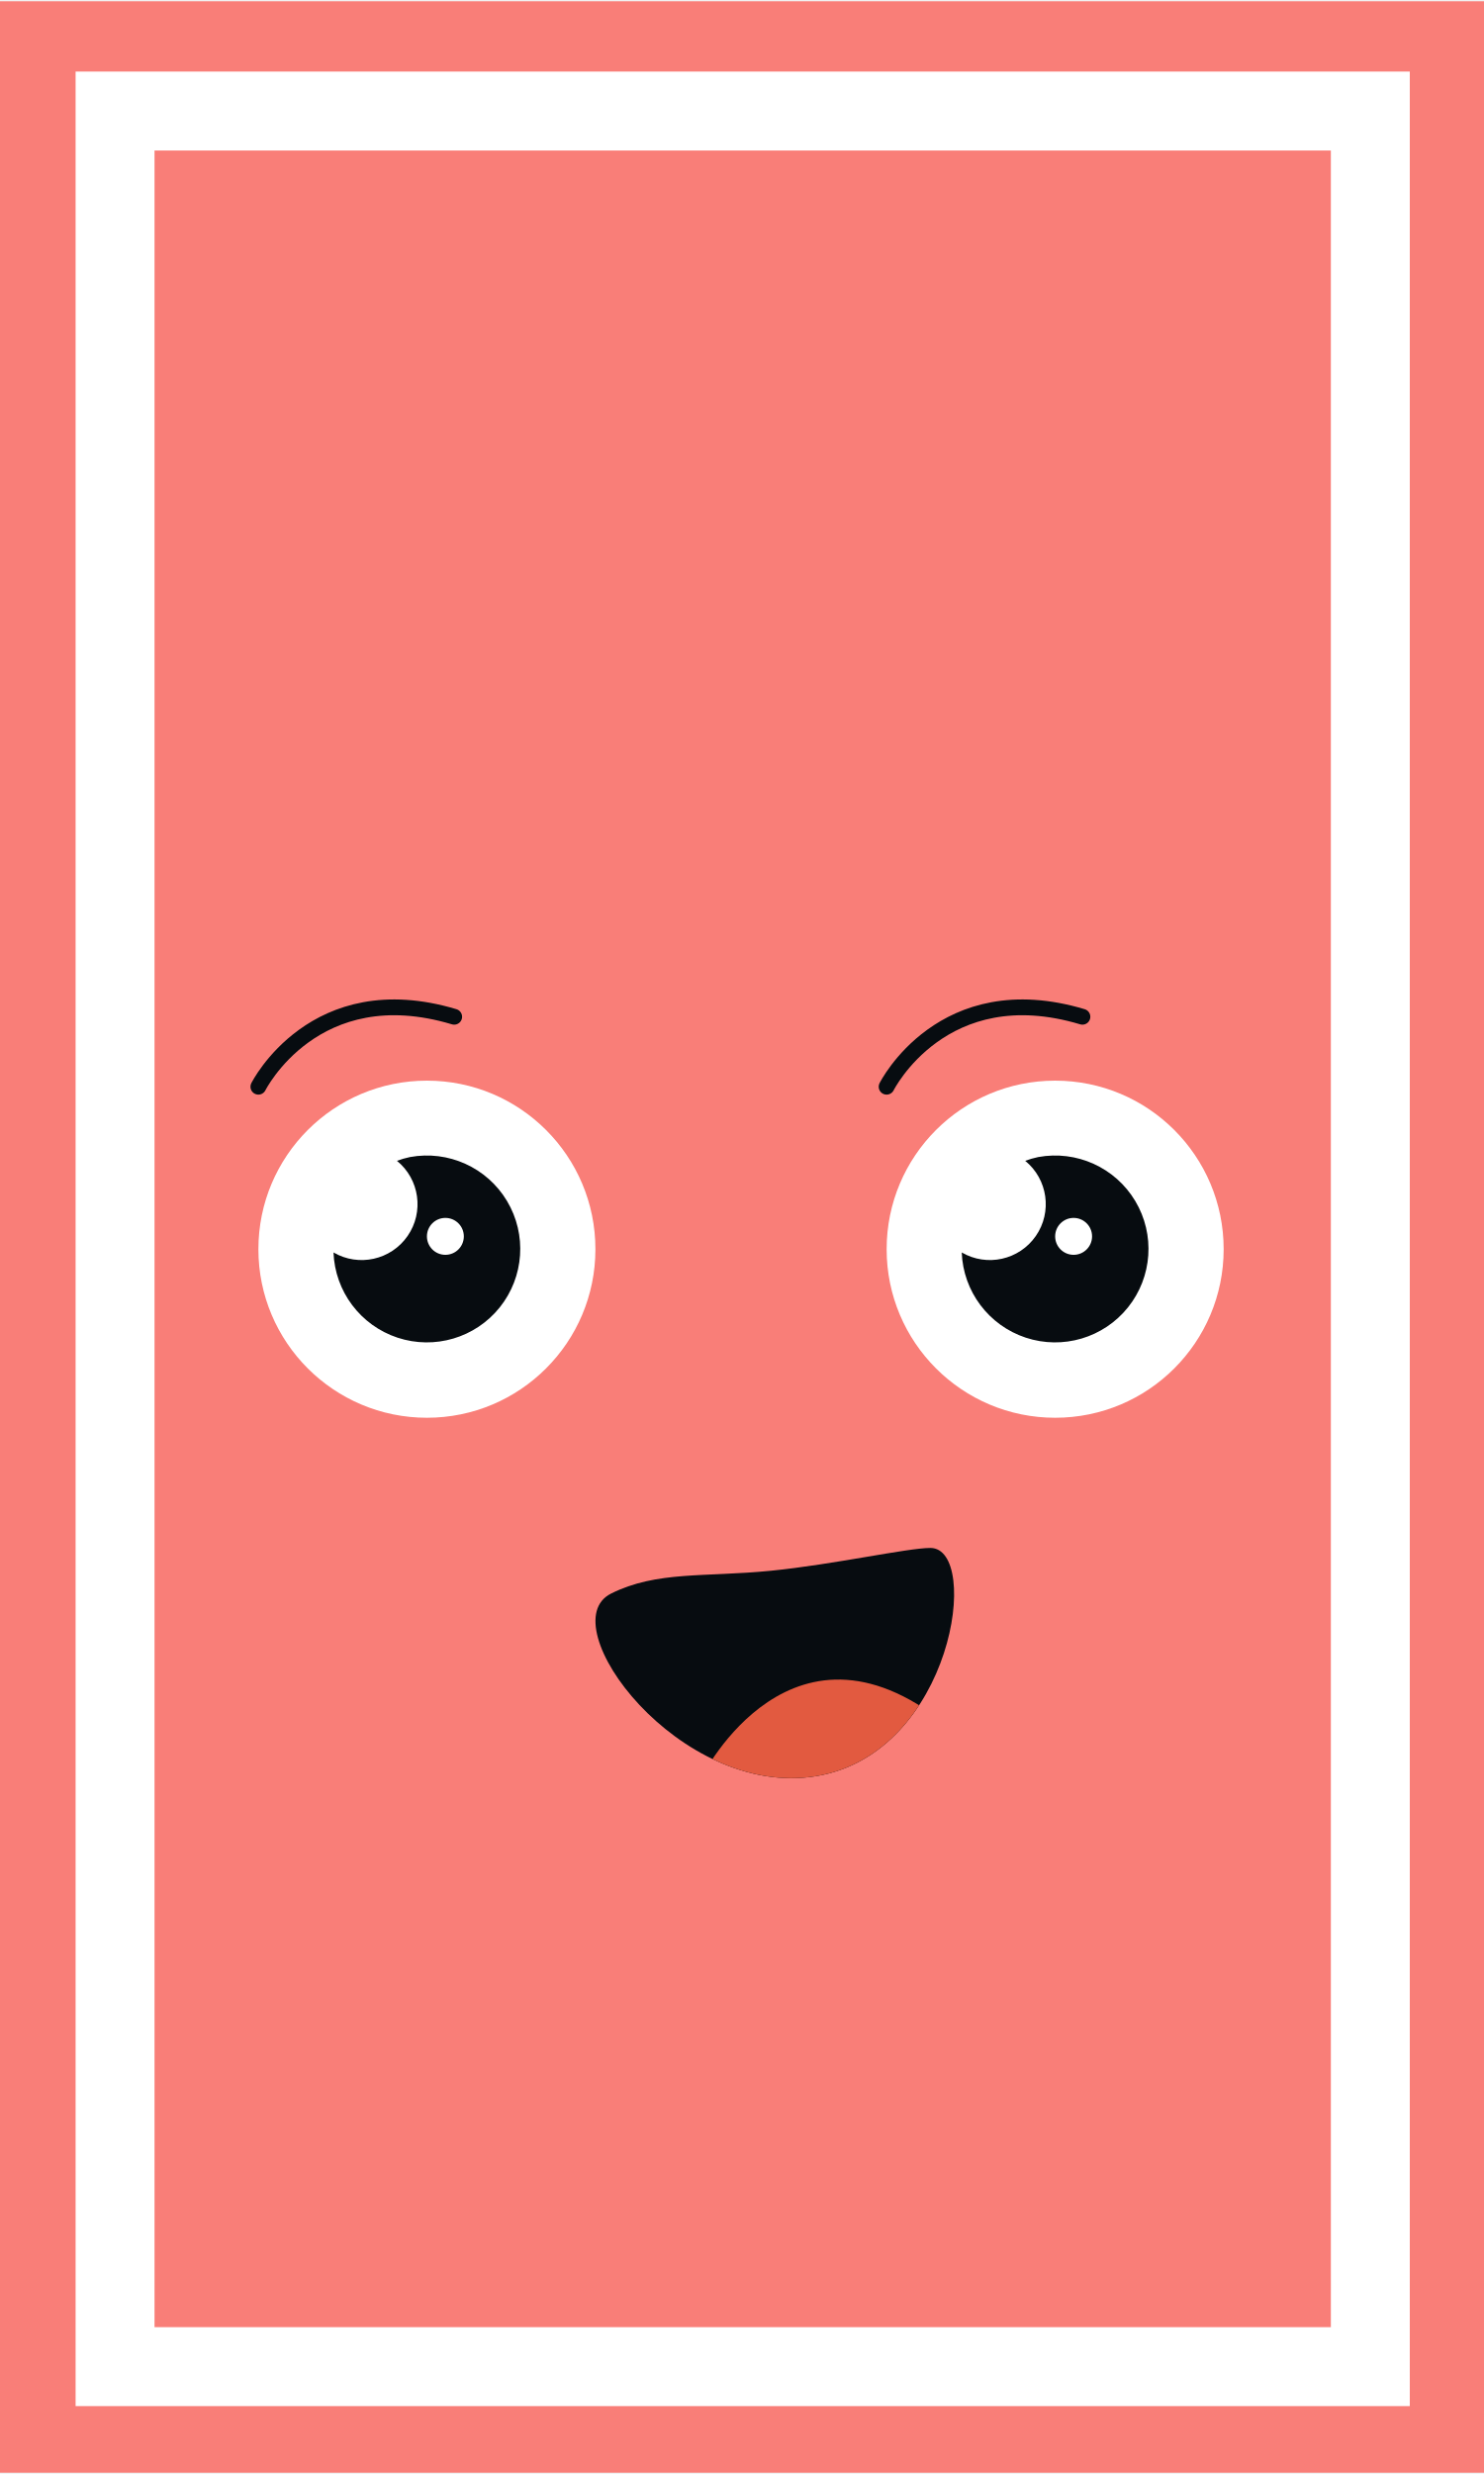
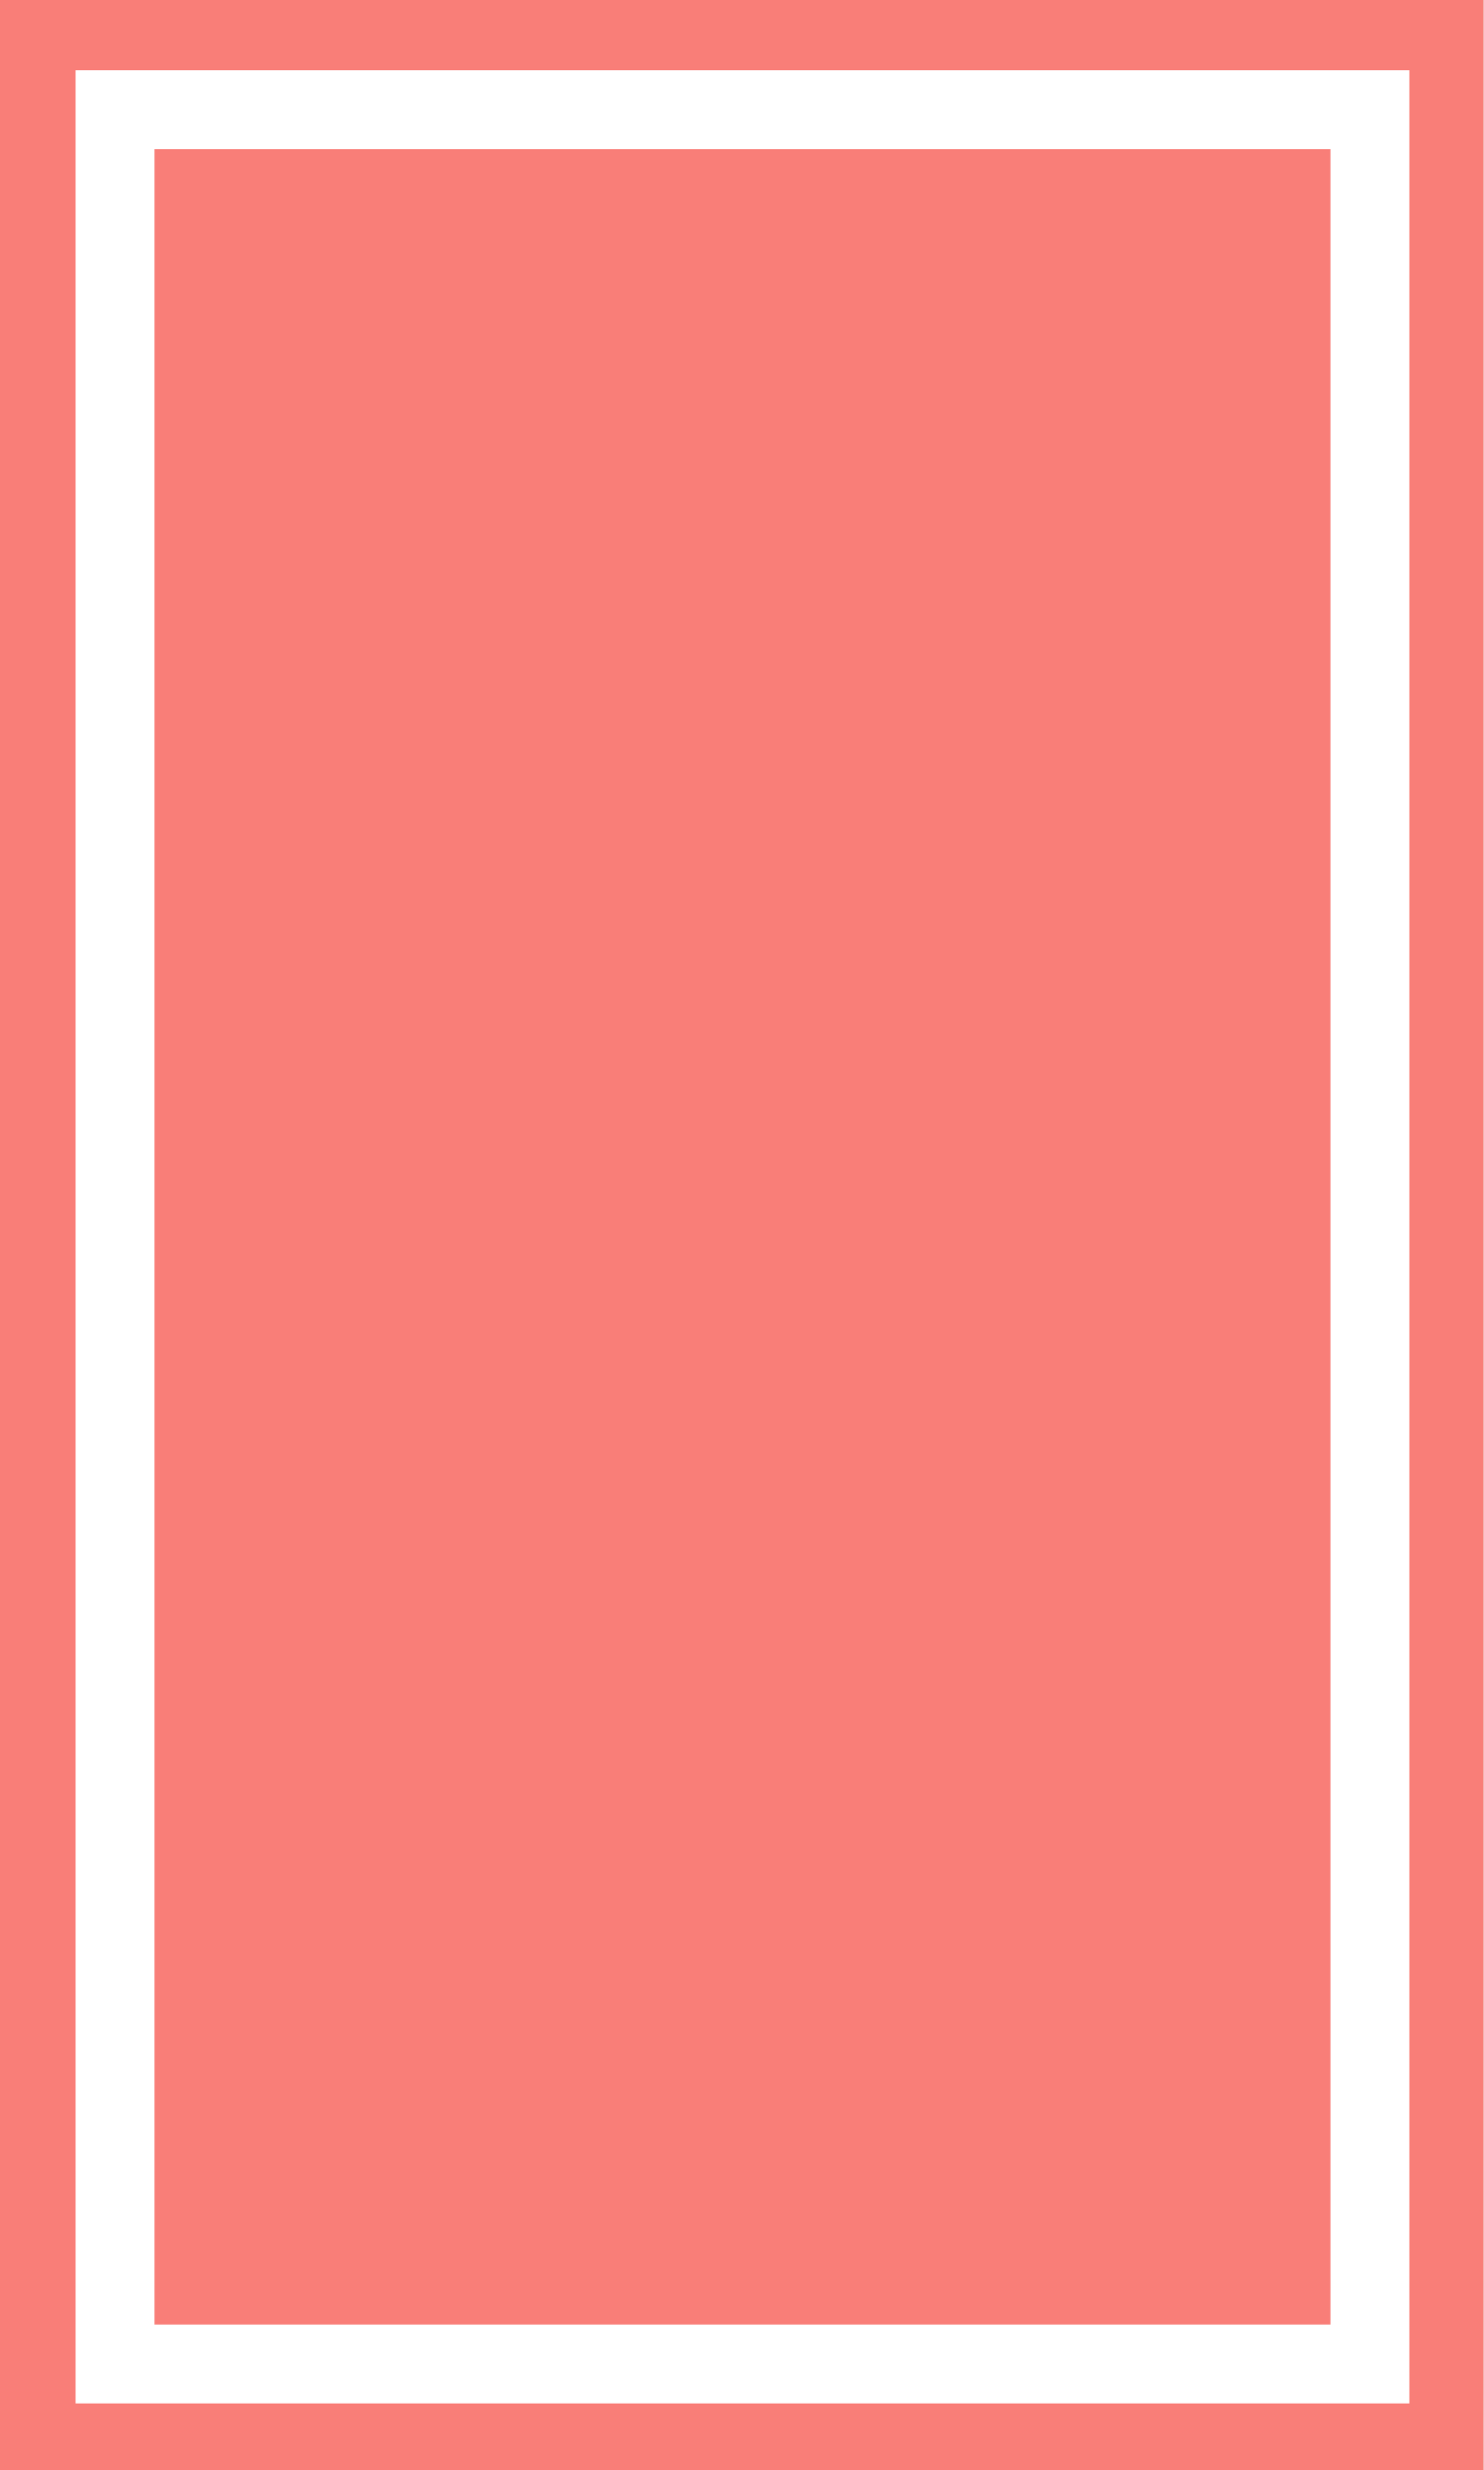
- <svg xmlns="http://www.w3.org/2000/svg" width="90" height="150" viewBox="0 0 94.019 156.536">
-   <defs>
-     <clipPath id="clip-path">
-       <path d="M44.494,112.414s5.781-11.561,15.897-2.89l-7.226,4.335Z" style="fill:none" />
-     </clipPath>
-   </defs>
+ <svg xmlns="http://www.w3.org/2000/svg" viewBox="0 0 94.019 156.536">
  <g id="Camada_2" data-name="Camada 2">
    <g id="Layer_1" data-name="Layer 1">
      <rect width="94.019" height="156.536" style="fill:#f97e78" />
      <rect x="7.29" y="6.952" width="79.527" height="142.865" style="fill:none;stroke:#fff;stroke-miterlimit:10;stroke-width:5px" />
-       <path d="M38.713,100.853c2.89-1.445,5.942-1.031,10.116-1.445,4-.397,8.671-1.445,10.116-1.445,3.231,0,1.445,13.006-7.226,14.452S34.835,102.792,38.713,100.853Z" style="fill:#070c10" />
-       <g style="clip-path:url(#clip-path)">
-         <path d="M38.713,100.853c2.89-1.445,5.942-1.031,10.116-1.445,4-.397,8.671-1.445,10.116-1.445,3.231,0,1.445,13.006-7.226,14.452S34.835,102.792,38.713,100.853Z" style="fill:#e25a40" />
-       </g>
-       <circle cx="27.047" cy="79.041" r="10.676" style="fill:#fff" />
-       <path d="M25.972,73.205a5.88,5.88,0,0,0-.824.237,3.541,3.541,0,0,1-4.019,5.805A5.918,5.918,0,1,0,25.972,73.205Z" style="fill:#070c10" />
-       <circle cx="28.217" cy="78.228" r="1.169" style="fill:#fff" />
-       <circle cx="66.849" cy="79.041" r="10.676" style="fill:#fff" />
-       <path d="M65.774,73.205a5.88,5.88,0,0,0-.824.237,3.541,3.541,0,0,1-4.019,5.805,5.918,5.918,0,1,0,4.843-6.042Z" style="fill:#070c10" />
-       <circle cx="68.019" cy="78.228" r="1.169" style="fill:#fff" />
-       <path d="M16.369,68.75s3.545-7.09,12.407-4.431" style="fill:none;stroke:#070c10;stroke-linecap:round;stroke-miterlimit:10" />
-       <path d="M56.171,68.75s3.545-7.09,12.407-4.431" style="fill:none;stroke:#070c10;stroke-linecap:round;stroke-miterlimit:10" />
    </g>
  </g>
</svg>
